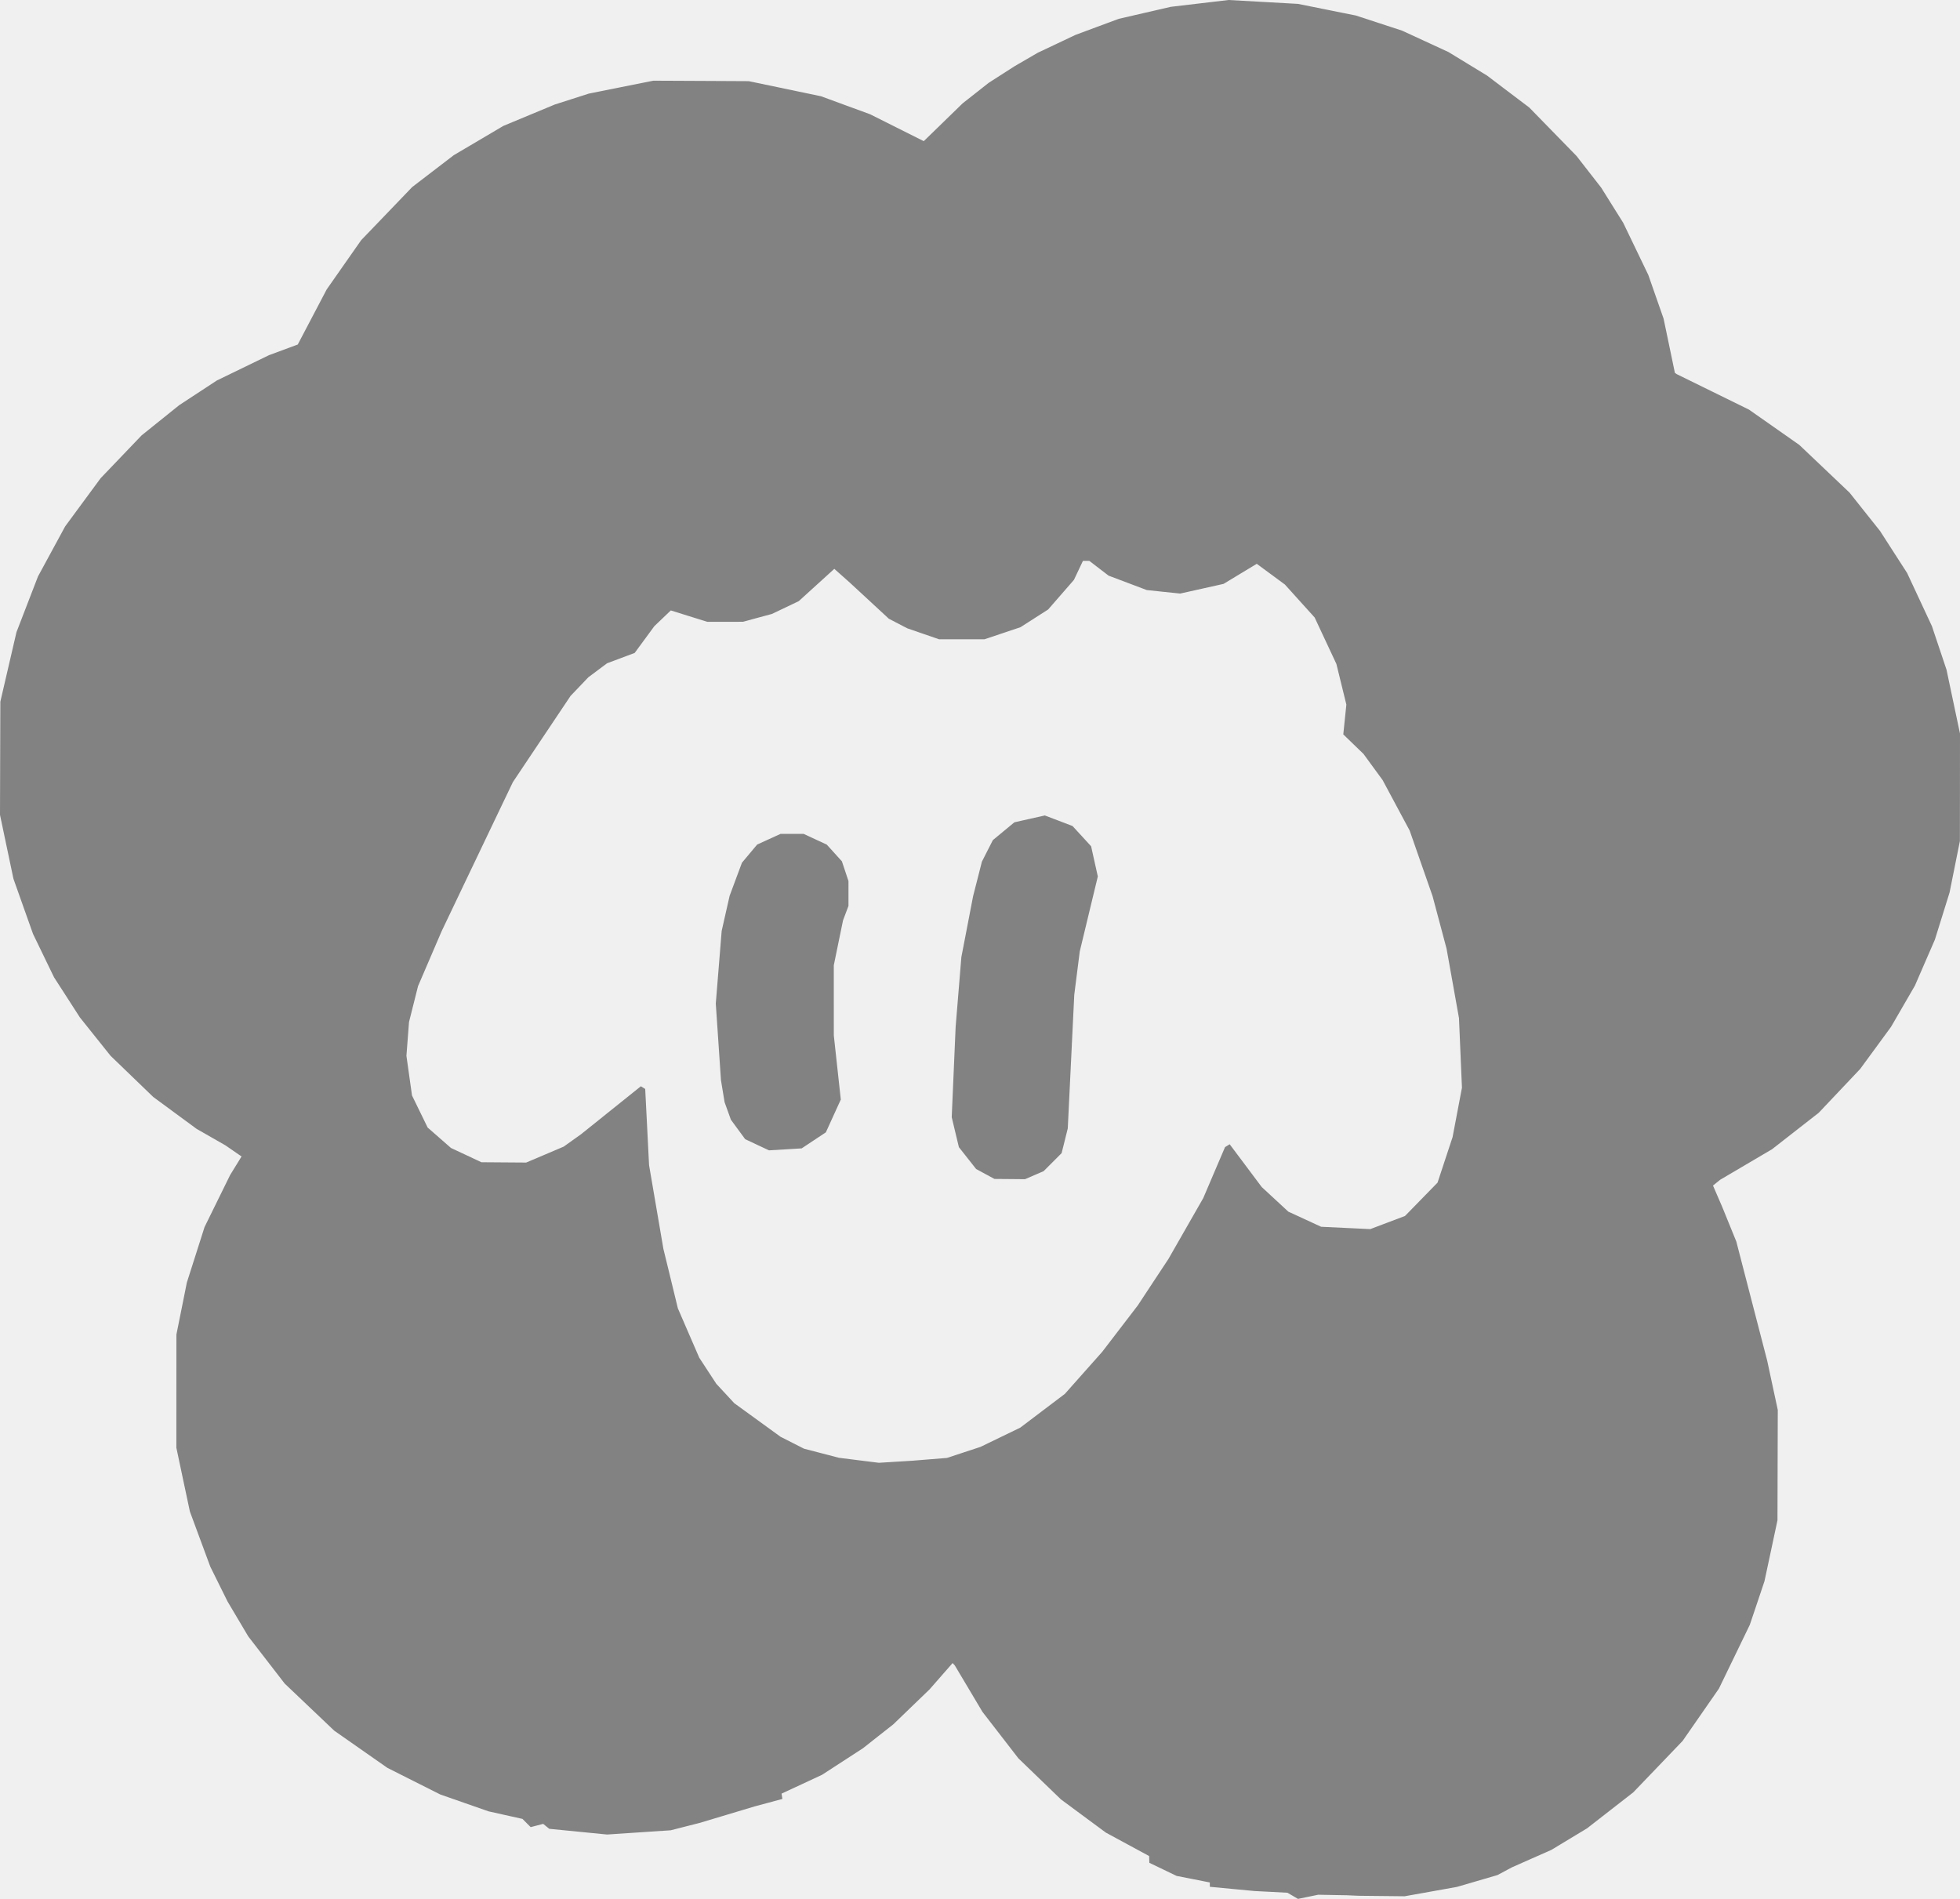
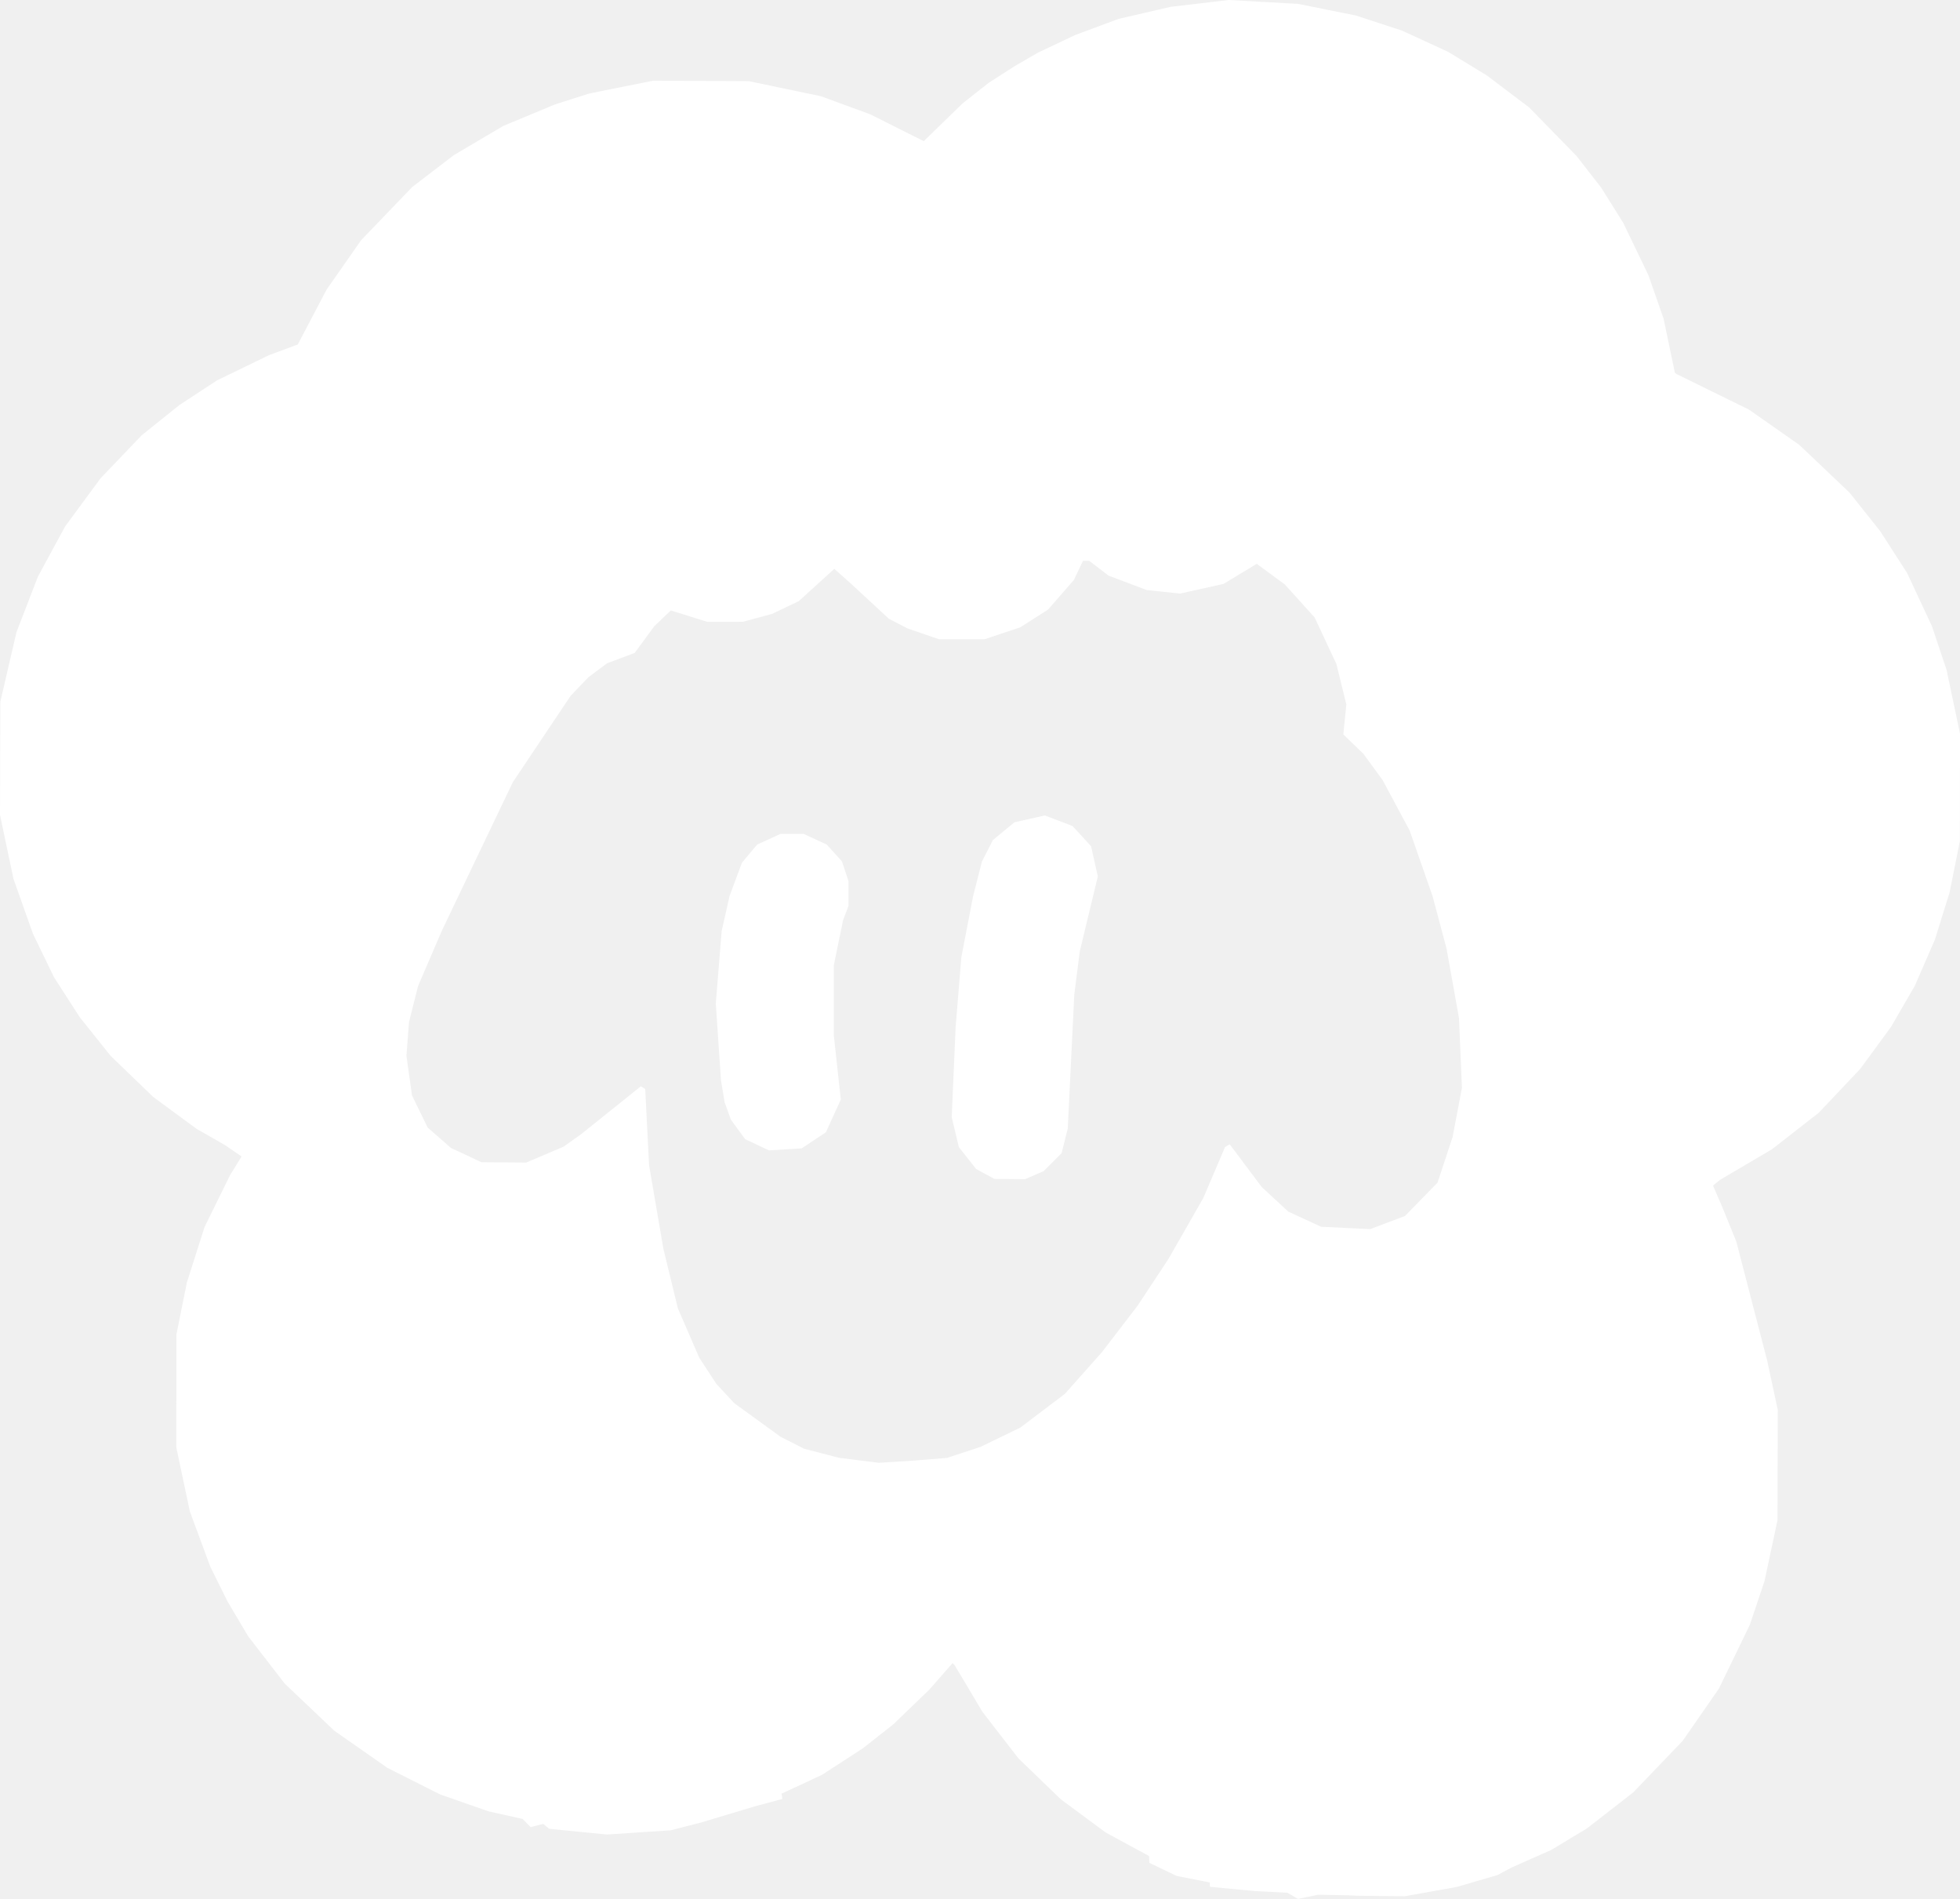
<svg xmlns="http://www.w3.org/2000/svg" width="96" height="93" viewBox="0 0 96 93" fill="none">
  <g clip-path="url(#clip0_214_1001)">
-     <path d="M63.318 92.849L63.06 92.699L62.256 92.656L61.452 92.615L60.355 92.511L59.257 92.407V92.301V92.195L58.443 92.034L57.629 91.874L56.962 91.553L56.295 91.232L56.289 91.067L56.284 90.901L55.223 90.327L54.163 89.752L53.064 88.94L51.965 88.127L50.922 87.121L49.879 86.114L49 84.977L48.12 83.839L47.443 82.702L46.765 81.564L46.712 81.507L46.659 81.449L46.094 82.094L45.529 82.739L44.641 83.595L43.753 84.451L43.012 85.034L42.272 85.618L41.267 86.271L40.262 86.923L39.271 87.384L38.28 87.845L38.301 87.975L38.322 88.104L37.639 88.288L36.956 88.472L35.611 88.876L34.266 89.279L33.558 89.459L32.85 89.64L31.292 89.743L29.735 89.847L28.319 89.707L26.903 89.567L26.754 89.446L26.605 89.325L26.299 89.405L25.993 89.485L25.792 89.284L25.591 89.082L24.76 88.897L23.93 88.712L22.747 88.299L21.565 87.886L20.269 87.234L18.974 86.582L17.672 85.671L16.37 84.76L15.158 83.608L13.945 82.455L13.052 81.299L12.159 80.143L11.653 79.29L11.147 78.437L10.724 77.584L10.301 76.731L9.801 75.38L9.301 74.029L8.969 72.466L8.638 70.902L8.639 68.129L8.641 65.357L8.897 64.083L9.153 62.809L9.586 61.453L10.018 60.097L10.645 58.821L11.273 57.545L11.552 57.092L11.831 56.639L11.438 56.368L11.044 56.096L10.336 55.691L9.628 55.286L8.566 54.505L7.504 53.723L6.46 52.716L5.416 51.709L4.666 50.771L3.915 49.832L3.281 48.847L2.646 47.863L2.131 46.8L1.617 45.738L1.137 44.388L0.658 43.037L0.329 41.473L0 39.909L0.008 37.137L0.017 34.365L0.412 32.662L0.807 30.96L1.334 29.595L1.861 28.231L2.526 27.006L3.191 25.781L4.061 24.599L4.931 23.418L5.935 22.369L6.938 21.321L7.858 20.582L8.779 19.842L9.699 19.239L10.62 18.635L11.897 18.015L13.174 17.395L13.879 17.134L14.584 16.873L15.292 15.525L16 14.177L16.846 12.968L17.692 11.76L18.942 10.46L20.191 9.159L21.211 8.378L22.23 7.597L23.442 6.882L24.654 6.166L25.912 5.643L27.17 5.12L28.005 4.852L28.839 4.585L30.42 4.268L32 3.952L34.336 3.963L36.673 3.975L38.443 4.344L40.212 4.714L41.416 5.156L42.62 5.597L43.932 6.255L45.245 6.913L46.198 5.987L47.15 5.061L47.788 4.559L48.425 4.057L49.062 3.648L49.699 3.24L50.266 2.911L50.832 2.582L51.752 2.147L52.673 1.711L53.734 1.316L54.796 0.922L56.071 0.628L57.345 0.334L58.761 0.167L60.177 0L61.876 0.095L63.575 0.19L64.991 0.475L66.407 0.759L67.54 1.13L68.672 1.5L69.807 2.023L70.942 2.547L71.89 3.125L72.838 3.703L73.87 4.485L74.903 5.266L76.06 6.452L77.217 7.638L77.821 8.414L78.425 9.189L78.963 10.049L79.502 10.908L80.118 12.187L80.734 13.467L81.108 14.536L81.482 15.606L81.759 16.933L82.035 18.259L82.08 18.291L82.124 18.323L83.894 19.192L85.664 20.061L86.895 20.924L88.127 21.788L89.36 22.958L90.592 24.129L91.338 25.068L92.085 26.006L92.747 27.035L93.41 28.063L94.018 29.366L94.626 30.669L94.983 31.735L95.34 32.801L95.67 34.365L96 35.929L95.998 38.559L95.995 41.189L95.742 42.451L95.489 43.712L95.129 44.868L94.769 46.023L94.28 47.147L93.792 48.272L93.208 49.28L92.624 50.288L91.867 51.322L91.109 52.355L90.094 53.428L89.08 54.5L87.938 55.391L86.796 56.283L85.522 57.033L84.248 57.783L84.075 57.924L83.902 58.064L84.126 58.583L84.351 59.102L84.698 59.955L85.045 60.808L85.8 63.723L86.556 66.637L86.815 67.846L87.075 69.054L87.067 71.755L87.06 74.456L86.742 75.949L86.423 77.442L86.065 78.508L85.706 79.574L84.949 81.138L84.191 82.702L83.303 83.982L82.415 85.261L81.207 86.521L79.998 87.781L78.866 88.662L77.733 89.544L76.857 90.073L75.981 90.602L75.016 91.028L74.052 91.455L73.698 91.644L73.344 91.833L72.352 92.123L71.361 92.412L70.08 92.642L68.798 92.871L67.672 92.859L66.547 92.847L66.264 92.835L65.981 92.822L65.273 92.809L64.565 92.796L64.069 92.898L63.574 93L63.318 92.849ZM45.528 71.472L46.383 71.403L47.205 71.132L48.028 70.861L49 70.39L49.973 69.919L51.065 69.092L52.157 68.266L53.07 67.238L53.983 66.21L54.855 65.073L55.727 63.936L56.477 62.798L57.228 61.661L58.082 60.168L58.936 58.675L59.468 57.429L60.001 56.182L60.115 56.111L60.229 56.041L61.014 57.088L61.799 58.136L62.45 58.738L63.101 59.341L63.905 59.711L64.709 60.082L65.912 60.139L67.116 60.196L67.965 59.875L68.815 59.554L69.613 58.737L70.411 57.919L70.779 56.804L71.147 55.69L71.376 54.482L71.606 53.273L71.533 51.567L71.46 49.861L71.156 48.159L70.851 46.457L70.509 45.173L70.167 43.89L69.605 42.282L69.044 40.675L68.381 39.439L67.719 38.203L67.251 37.564L66.784 36.924L66.289 36.446L65.794 35.967L65.869 35.237L65.944 34.507L65.7 33.512L65.456 32.517L64.923 31.379L64.391 30.242L63.663 29.436L62.935 28.629L62.246 28.121L61.556 27.613L60.743 28.104L59.93 28.596L58.868 28.833L57.805 29.07L56.986 28.985L56.167 28.898L55.232 28.545L54.297 28.192L53.826 27.831L53.355 27.47H53.198H53.041L52.821 27.936L52.6 28.401L51.969 29.126L51.337 29.851L50.66 30.284L49.983 30.718L49.103 31.013L48.222 31.308H47.107H45.992L45.214 31.04L44.436 30.771L43.986 30.537L43.535 30.303L42.58 29.419L41.625 28.536L41.245 28.198L40.864 27.86L39.993 28.651L39.122 29.442L38.464 29.756L37.806 30.069L37.098 30.26L36.39 30.452L35.518 30.454L34.645 30.455L33.751 30.176L32.856 29.896L32.452 30.282L32.048 30.669L31.567 31.324L31.086 31.978L30.411 32.231L29.735 32.484L29.277 32.826L28.818 33.169L28.383 33.625L27.947 34.081L26.533 36.193L25.12 38.305L24.26 40.102L23.401 41.9L22.518 43.748L21.636 45.596L21.055 46.947L20.475 48.297L20.254 49.177L20.033 50.056L19.97 50.883L19.907 51.709L20.043 52.68L20.18 53.651L20.563 54.437L20.946 55.222L21.518 55.723L22.089 56.223L22.835 56.572L23.58 56.921L24.675 56.929L25.771 56.937L26.691 56.547L27.611 56.156L28.036 55.852L28.461 55.549L29.925 54.375L31.389 53.201L31.496 53.267L31.602 53.333L31.697 55.199L31.791 57.064L32.142 59.115L32.493 61.165L32.848 62.621L33.202 64.078L33.725 65.286L34.249 66.494L34.667 67.134L35.086 67.774L35.526 68.249L35.965 68.723L37.098 69.545L38.231 70.367L38.806 70.659L39.38 70.951L40.235 71.173L41.09 71.396L42.067 71.519L43.045 71.641L43.859 71.591L44.673 71.541L45.528 71.472ZM48.26 57.497L47.811 57.254L47.388 56.718L46.966 56.183L46.79 55.449L46.615 54.715L46.711 52.501L46.807 50.288L46.947 48.582L47.087 46.876L47.375 45.383L47.662 43.89L47.878 43.046L48.093 42.201L48.361 41.673L48.63 41.145L49.157 40.709L49.684 40.273L50.43 40.105L51.176 39.938L51.854 40.196L52.532 40.455L52.987 40.95L53.442 41.446L53.606 42.185L53.771 42.924L53.328 44.762L52.886 46.599L52.751 47.662L52.617 48.724L52.458 51.994L52.299 55.264L52.149 55.869L51.998 56.475L51.557 56.917L51.116 57.359L50.66 57.555L50.205 57.752L49.457 57.745L48.709 57.739L48.26 57.497ZM37.081 56.066L36.499 55.792L36.148 55.315L35.798 54.837L35.645 54.41L35.491 53.984L35.402 53.445L35.313 52.906L35.186 51.028L35.059 49.15L35.203 47.373L35.347 45.596L35.541 44.736L35.736 43.876L36.038 43.063L36.341 42.251L36.714 41.806L37.086 41.362L37.658 41.101L38.231 40.84H38.797H39.363L39.93 41.103L40.496 41.366L40.866 41.775L41.236 42.184L41.397 42.667L41.558 43.151V43.76V44.369L41.425 44.721L41.292 45.073L41.065 46.174L40.839 47.276L40.839 48.995L40.84 50.714L41.011 52.283L41.182 53.852L40.816 54.654L40.451 55.456L39.859 55.849L39.267 56.242L38.466 56.291L37.664 56.339L37.081 56.066Z" fill="#828282" />
+     <path d="M63.318 92.849L63.06 92.699L62.256 92.656L61.452 92.615L60.355 92.511L59.257 92.407V92.301V92.195L58.443 92.034L57.629 91.874L56.962 91.553L56.295 91.232L56.289 91.067L56.284 90.901L55.223 90.327L54.163 89.752L53.064 88.94L51.965 88.127L50.922 87.121L49.879 86.114L49 84.977L48.12 83.839L47.443 82.702L46.765 81.564L46.712 81.507L46.659 81.449L46.094 82.094L45.529 82.739L44.641 83.595L43.753 84.451L43.012 85.034L42.272 85.618L41.267 86.271L40.262 86.923L39.271 87.384L38.28 87.845L38.301 87.975L38.322 88.104L37.639 88.288L36.956 88.472L35.611 88.876L34.266 89.279L33.558 89.459L32.85 89.64L31.292 89.743L29.735 89.847L28.319 89.707L26.903 89.567L26.754 89.446L26.605 89.325L26.299 89.405L25.993 89.485L25.792 89.284L25.591 89.082L24.76 88.897L23.93 88.712L22.747 88.299L21.565 87.886L20.269 87.234L18.974 86.582L17.672 85.671L16.37 84.76L15.158 83.608L13.945 82.455L13.052 81.299L12.159 80.143L11.653 79.29L11.147 78.437L10.724 77.584L10.301 76.731L9.801 75.38L9.301 74.029L8.969 72.466L8.638 70.902L8.639 68.129L8.641 65.357L8.897 64.083L9.153 62.809L9.586 61.453L10.018 60.097L10.645 58.821L11.273 57.545L11.552 57.092L11.831 56.639L11.438 56.368L11.044 56.096L10.336 55.691L9.628 55.286L8.566 54.505L7.504 53.723L6.46 52.716L5.416 51.709L4.666 50.771L3.915 49.832L3.281 48.847L2.646 47.863L2.131 46.8L1.617 45.738L1.137 44.388L0.658 43.037L0.329 41.473L0 39.909L0.008 37.137L0.017 34.365L0.412 32.662L0.807 30.96L1.334 29.595L1.861 28.231L2.526 27.006L3.191 25.781L4.061 24.599L4.931 23.418L5.935 22.369L6.938 21.321L7.858 20.582L8.779 19.842L9.699 19.239L10.62 18.635L11.897 18.015L13.174 17.395L13.879 17.134L14.584 16.873L15.292 15.525L16 14.177L16.846 12.968L17.692 11.76L18.942 10.46L20.191 9.159L21.211 8.378L22.23 7.597L23.442 6.882L24.654 6.166L25.912 5.643L27.17 5.12L28.005 4.852L28.839 4.585L30.42 4.268L32 3.952L34.336 3.963L36.673 3.975L38.443 4.344L40.212 4.714L41.416 5.156L42.62 5.597L43.932 6.255L45.245 6.913L46.198 5.987L47.15 5.061L47.788 4.559L48.425 4.057L49.062 3.648L49.699 3.24L50.266 2.911L50.832 2.582L51.752 2.147L52.673 1.711L53.734 1.316L54.796 0.922L56.071 0.628L57.345 0.334L58.761 0.167L60.177 0L61.876 0.095L63.575 0.19L64.991 0.475L66.407 0.759L67.54 1.13L68.672 1.5L69.807 2.023L70.942 2.547L71.89 3.125L72.838 3.703L73.87 4.485L74.903 5.266L76.06 6.452L77.217 7.638L77.821 8.414L78.425 9.189L78.963 10.049L79.502 10.908L80.118 12.187L80.734 13.467L81.108 14.536L81.482 15.606L81.759 16.933L82.035 18.259L82.08 18.291L82.124 18.323L83.894 19.192L85.664 20.061L86.895 20.924L88.127 21.788L89.36 22.958L90.592 24.129L91.338 25.068L92.085 26.006L92.747 27.035L93.41 28.063L94.018 29.366L94.626 30.669L94.983 31.735L95.34 32.801L95.67 34.365L96 35.929L95.998 38.559L95.995 41.189L95.742 42.451L95.489 43.712L95.129 44.868L94.769 46.023L94.28 47.147L93.792 48.272L93.208 49.28L92.624 50.288L91.867 51.322L91.109 52.355L90.094 53.428L89.08 54.5L87.938 55.391L86.796 56.283L85.522 57.033L84.248 57.783L84.075 57.924L83.902 58.064L84.126 58.583L84.351 59.102L84.698 59.955L85.045 60.808L85.8 63.723L86.556 66.637L86.815 67.846L87.075 69.054L87.067 71.755L87.06 74.456L86.742 75.949L86.423 77.442L86.065 78.508L85.706 79.574L84.949 81.138L84.191 82.702L83.303 83.982L82.415 85.261L81.207 86.521L79.998 87.781L78.866 88.662L77.733 89.544L76.857 90.073L75.981 90.602L75.016 91.028L74.052 91.455L73.698 91.644L73.344 91.833L72.352 92.123L71.361 92.412L70.08 92.642L68.798 92.871L67.672 92.859L66.547 92.847L66.264 92.835L65.981 92.822L65.273 92.809L64.565 92.796L64.069 92.898L63.574 93L63.318 92.849ZM45.528 71.472L46.383 71.403L47.205 71.132L48.028 70.861L49 70.39L49.973 69.919L51.065 69.092L52.157 68.266L53.07 67.238L53.983 66.21L54.855 65.073L55.727 63.936L56.477 62.798L57.228 61.661L58.082 60.168L58.936 58.675L59.468 57.429L60.001 56.182L60.115 56.111L60.229 56.041L61.014 57.088L61.799 58.136L62.45 58.738L63.101 59.341L63.905 59.711L64.709 60.082L65.912 60.139L67.116 60.196L67.965 59.875L68.815 59.554L69.613 58.737L70.411 57.919L70.779 56.804L71.147 55.69L71.376 54.482L71.606 53.273L71.533 51.567L71.46 49.861L71.156 48.159L70.851 46.457L70.509 45.173L70.167 43.89L69.605 42.282L69.044 40.675L68.381 39.439L67.719 38.203L67.251 37.564L66.784 36.924L66.289 36.446L65.794 35.967L65.869 35.237L65.944 34.507L65.7 33.512L65.456 32.517L64.923 31.379L64.391 30.242L63.663 29.436L62.935 28.629L62.246 28.121L61.556 27.613L60.743 28.104L59.93 28.596L58.868 28.833L57.805 29.07L56.986 28.985L56.167 28.898L55.232 28.545L54.297 28.192L53.826 27.831L53.355 27.47H53.198H53.041L52.821 27.936L52.6 28.401L51.969 29.126L51.337 29.851L50.66 30.284L49.983 30.718L49.103 31.013L48.222 31.308H47.107H45.992L45.214 31.04L44.436 30.771L43.986 30.537L43.535 30.303L42.58 29.419L41.625 28.536L41.245 28.198L40.864 27.86L39.993 28.651L39.122 29.442L38.464 29.756L37.806 30.069L37.098 30.26L36.39 30.452L35.518 30.454L34.645 30.455L33.751 30.176L32.856 29.896L32.452 30.282L32.048 30.669L31.567 31.324L31.086 31.978L30.411 32.231L29.735 32.484L29.277 32.826L28.818 33.169L28.383 33.625L27.947 34.081L26.533 36.193L25.12 38.305L24.26 40.102L23.401 41.9L22.518 43.748L21.636 45.596L21.055 46.947L20.475 48.297L20.254 49.177L20.033 50.056L19.97 50.883L19.907 51.709L20.043 52.68L20.18 53.651L20.563 54.437L20.946 55.222L21.518 55.723L22.089 56.223L22.835 56.572L23.58 56.921L24.675 56.929L25.771 56.937L26.691 56.547L27.611 56.156L28.036 55.852L28.461 55.549L29.925 54.375L31.389 53.201L31.496 53.267L31.602 53.333L31.697 55.199L31.791 57.064L32.142 59.115L32.493 61.165L32.848 62.621L33.202 64.078L33.725 65.286L34.249 66.494L34.667 67.134L35.086 67.774L35.526 68.249L35.965 68.723L37.098 69.545L38.231 70.367L38.806 70.659L39.38 70.951L40.235 71.173L41.09 71.396L42.067 71.519L43.045 71.641L43.859 71.591L44.673 71.541L45.528 71.472ZM48.26 57.497L47.811 57.254L47.388 56.718L46.966 56.183L46.79 55.449L46.615 54.715L46.711 52.501L46.807 50.288L46.947 48.582L47.087 46.876L47.375 45.383L47.662 43.89L47.878 43.046L48.093 42.201L48.361 41.673L48.63 41.145L49.157 40.709L49.684 40.273L50.43 40.105L51.176 39.938L51.854 40.196L52.532 40.455L52.987 40.95L53.442 41.446L53.606 42.185L53.771 42.924L53.328 44.762L52.886 46.599L52.751 47.662L52.617 48.724L52.458 51.994L52.299 55.264L52.149 55.869L51.998 56.475L51.557 56.917L51.116 57.359L50.66 57.555L50.205 57.752L49.457 57.745L48.709 57.739L48.26 57.497ZM37.081 56.066L36.499 55.792L36.148 55.315L35.798 54.837L35.645 54.41L35.491 53.984L35.402 53.445L35.313 52.906L35.186 51.028L35.059 49.15L35.203 47.373L35.347 45.596L35.541 44.736L35.736 43.876L36.038 43.063L36.341 42.251L36.714 41.806L37.086 41.362L37.658 41.101L38.231 40.84H38.797H39.363L39.93 41.103L40.496 41.366L40.866 41.775L41.236 42.184L41.397 42.667L41.558 43.151V43.76V44.369L41.425 44.721L41.292 45.073L41.065 46.174L40.839 47.276L40.839 48.995L40.84 50.714L41.011 52.283L41.182 53.852L40.816 54.654L40.451 55.456L39.859 55.849L39.267 56.242L38.466 56.291L37.664 56.339L37.081 56.066Z" fill="white" />
  </g>
  <defs>
    <clipPath id="clip0_214_1001">
      <rect width="96" height="93" fill="white" />
    </clipPath>
  </defs>
</svg>
